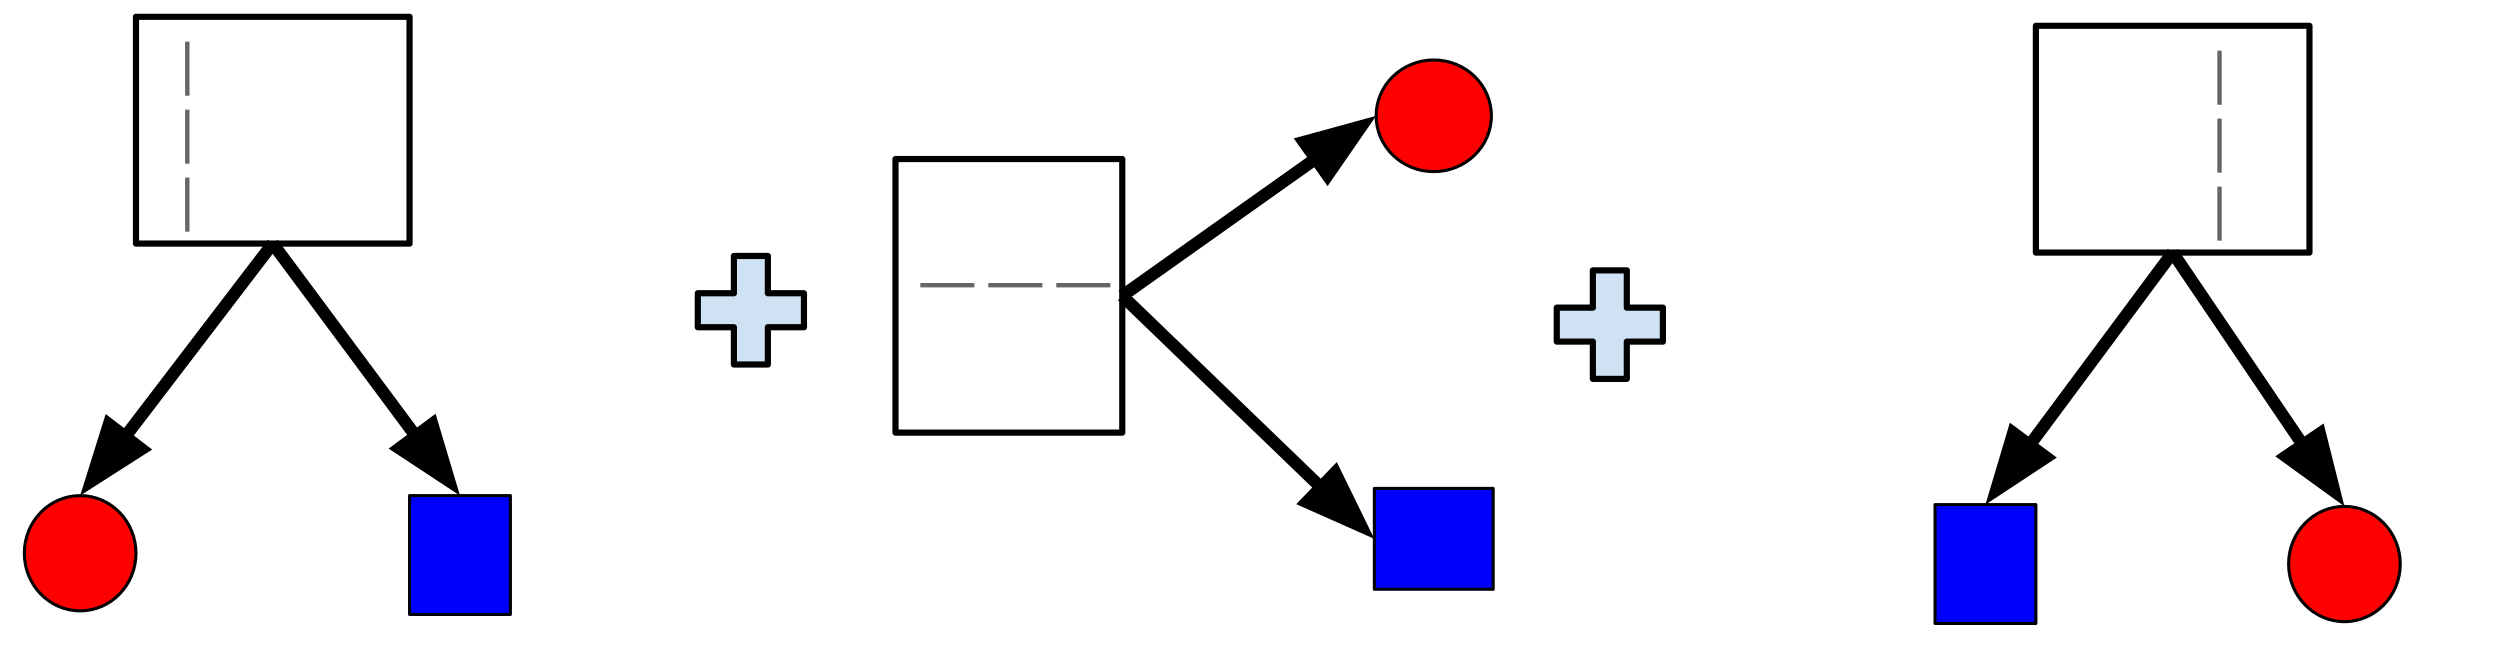
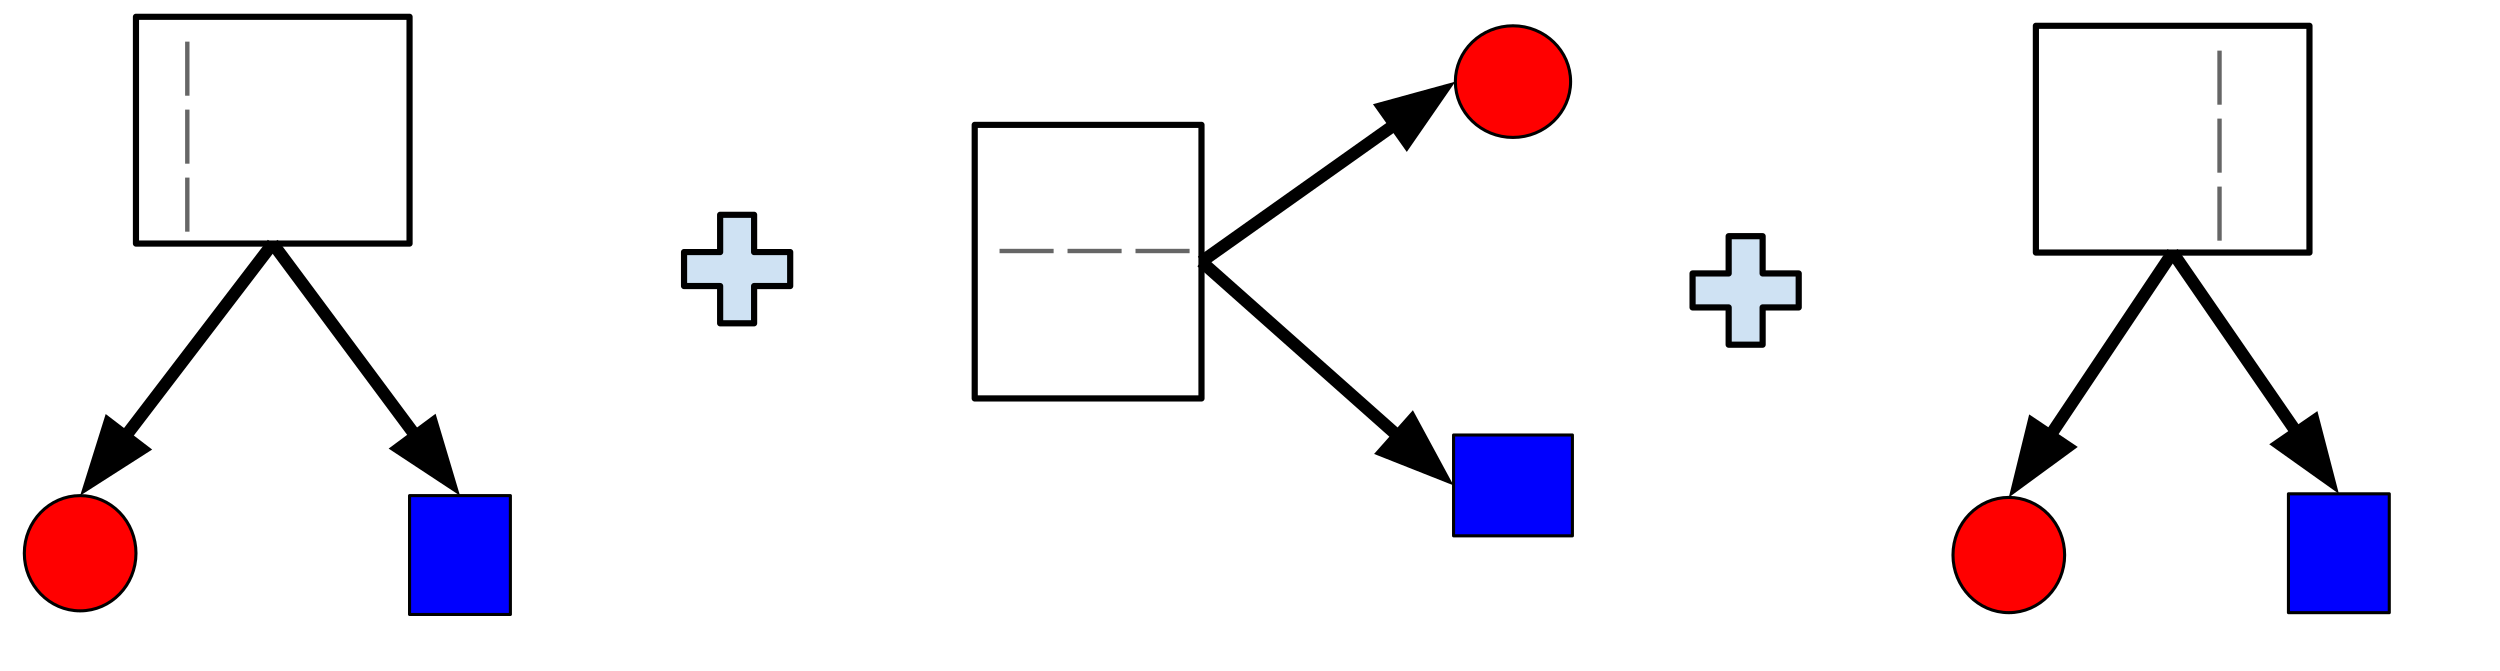
<svg xmlns="http://www.w3.org/2000/svg" version="1.1" viewBox="0.0 0.0 809.029 216.961" fill="none" stroke="none" stroke-linecap="square" stroke-miterlimit="10">
  <clipPath id="p.0">
    <path d="m0 0l809.029 0l0 216.961l-809.029 0l0 -216.961z" clip-rule="nonzero" />
  </clipPath>
  <g clip-path="url(#p.0)">
    <path fill="#000000" fill-opacity="0.0" d="m0 0l809.029 0l0 216.961l-809.029 0z" fill-rule="evenodd" />
    <path fill="#000000" fill-opacity="0.0" d="m44.0 5.438l88.535 0l0 73.386l-88.535 0z" fill-rule="evenodd" />
    <path stroke="#000000" stroke-width="2.0" stroke-linejoin="round" stroke-linecap="butt" d="m44.0 5.438l88.535 0l0 73.386l-88.535 0z" fill-rule="evenodd" />
    <path fill="#666666" d="m59.902 30.973l0 -17.5l1.422 0l0 17.5l-1.422 0z" fill-rule="nonzero" />
    <path fill="#666666" d="m59.902 52.973l0 -17.5l1.422 0l0 17.5l-1.422 0z" fill-rule="nonzero" />
    <path fill="#666666" d="m59.902 74.973l0 -17.5l1.422 0l0 17.5l-1.422 0z" fill-rule="nonzero" />
    <path fill="#ff0000" d="m7.874 179.034l0 0c0 -10.298 8.087 -18.646 18.063 -18.646l0 0c4.791 0 9.385 1.964 12.772 5.461c3.387 3.497 5.291 8.239 5.291 13.184l0 0c0 10.298 -8.087 18.646 -18.063 18.646l0 0c-9.976 0 -18.063 -8.348 -18.063 -18.646z" fill-rule="evenodd" />
    <path stroke="#000000" stroke-width="1.0" stroke-linejoin="round" stroke-linecap="butt" d="m7.874 179.034l0 0c0 -10.298 8.087 -18.646 18.063 -18.646l0 0c4.791 0 9.385 1.964 12.772 5.461c3.387 3.497 5.291 8.239 5.291 13.184l0 0c0 10.298 -8.087 18.646 -18.063 18.646l0 0c-9.976 0 -18.063 -8.348 -18.063 -18.646z" fill-rule="evenodd" />
    <path fill="#0000ff" d="m132.535 160.388l32.63 0l0 38.457l-32.63 0z" fill-rule="evenodd" />
    <path stroke="#000000" stroke-width="1.0" stroke-linejoin="round" stroke-linecap="butt" d="m132.535 160.388l32.63 0l0 38.457l-32.63 0z" fill-rule="evenodd" />
    <path fill="#000000" fill-opacity="0.0" d="m88.268 78.814l-62.331 81.575" fill-rule="evenodd" />
    <path stroke="#000000" stroke-width="4.0" stroke-linejoin="round" stroke-linecap="butt" d="m88.268 78.814l-47.759 62.505" fill-rule="evenodd" />
    <path fill="#000000" stroke="#000000" stroke-width="4.0" stroke-linecap="butt" d="m35.259 137.307l-5.771 18.435l16.271 -10.412z" fill-rule="evenodd" />
    <path fill="#000000" fill-opacity="0.0" d="m88.268 78.824l60.598 81.575" fill-rule="evenodd" />
    <path stroke="#000000" stroke-width="4.0" stroke-linejoin="round" stroke-linecap="butt" d="m88.268 78.824l46.287 62.309" fill-rule="evenodd" />
    <path fill="#000000" stroke="#000000" stroke-width="4.0" stroke-linecap="butt" d="m129.251 145.073l16.128 10.632l-5.521 -18.512z" fill-rule="evenodd" />
-     <path fill="#000000" fill-opacity="0.0" d="m289.793 140.005l0 -88.535l73.386 0l0 88.535z" fill-rule="evenodd" />
-     <path stroke="#000000" stroke-width="2.0" stroke-linejoin="round" stroke-linecap="butt" d="m289.793 140.005l0 -88.535l73.386 0l0 88.535z" fill-rule="evenodd" />
-     <path fill="#666666" d="m315.327 93.003l-17.5 0l0 -1.422l17.5 0l0 1.422z" fill-rule="nonzero" />
-     <path fill="#666666" d="m337.327 93.003l-17.5 0l0 -1.422l17.5 0l0 1.422z" fill-rule="nonzero" />
-     <path fill="#666666" d="m359.327 93.003l-17.5 0l0 -1.422l17.5 0l0 1.422z" fill-rule="nonzero" />
-     <path fill="#ff0000" d="m463.982 55.538l0 0c-10.298 0 -18.646 -8.087 -18.646 -18.063l0 0c0 -4.791 1.964 -9.385 5.461 -12.772c3.497 -3.387 8.239 -5.291 13.184 -5.291l0 0c10.298 0 18.646 8.087 18.646 18.063l0 0c0 9.976 -8.348 18.063 -18.646 18.063z" fill-rule="evenodd" />
-     <path stroke="#000000" stroke-width="1.0" stroke-linejoin="round" stroke-linecap="butt" d="m463.982 55.538l0 0c-10.298 0 -18.646 -8.087 -18.646 -18.063l0 0c0 -4.791 1.964 -9.385 5.461 -12.772c3.497 -3.387 8.239 -5.291 13.184 -5.291l0 0c10.298 0 18.646 8.087 18.646 18.063l0 0c0 9.976 -8.348 18.063 -18.646 18.063z" fill-rule="evenodd" />
-     <path fill="#0000ff" d="m444.753 190.693l0 -32.63l38.457 0l0 32.63z" fill-rule="evenodd" />
-     <path stroke="#000000" stroke-width="1.0" stroke-linejoin="round" stroke-linecap="butt" d="m444.753 190.693l0 -32.63l38.457 0l0 32.63z" fill-rule="evenodd" />
-     <path fill="#000000" fill-opacity="0.0" d="m363.178 95.738l82.173 -58.268" fill-rule="evenodd" />
-     <path stroke="#000000" stroke-width="4.0" stroke-linejoin="round" stroke-linecap="butt" d="m363.178 95.738l62.596 -44.386" fill-rule="evenodd" />
-     <path fill="#000000" stroke="#000000" stroke-width="4.0" stroke-linecap="butt" d="m429.596 56.742l10.986 -15.889l-18.629 5.11z" fill-rule="evenodd" />
-     <path fill="#000000" fill-opacity="0.0" d="m363.178 95.738l81.575 78.646" fill-rule="evenodd" />
-     <path stroke="#000000" stroke-width="4.0" stroke-linejoin="round" stroke-linecap="butt" d="m363.178 95.738l64.297 61.988" fill-rule="evenodd" />
-     <path fill="#000000" stroke="#000000" stroke-width="4.0" stroke-linecap="butt" d="m422.89 162.482l17.654 7.842l-8.483 -17.355z" fill-rule="evenodd" />
-     <path fill="#cfe2f3" d="m225.82 94.9l11.678 0l0 -12.06l10.993 0l0 12.06l11.678 0l0 10.993l-11.678 0l0 12.06l-10.993 0l0 -12.06l-11.678 0z" fill-rule="evenodd" />
-     <path stroke="#000000" stroke-width="2.0" stroke-linejoin="round" stroke-linecap="butt" d="m225.82 94.9l11.678 0l0 -12.06l10.993 0l0 12.06l11.678 0l0 10.993l-11.678 0l0 12.06l-10.993 0l0 -12.06l-11.678 0z" fill-rule="evenodd" />
-     <path fill="#cfe2f3" d="m503.786 99.556l11.678 0l0 -12.06l10.993 0l0 12.06l11.678 0l0 10.993l-11.678 0l0 12.06l-10.993 0l0 -12.06l-11.678 0z" fill-rule="evenodd" />
-     <path stroke="#000000" stroke-width="2.0" stroke-linejoin="round" stroke-linecap="butt" d="m503.786 99.556l11.678 0l0 -12.06l10.993 0l0 12.06l11.678 0l0 10.993l-11.678 0l0 12.06l-10.993 0l0 -12.06l-11.678 0z" fill-rule="evenodd" />
+     <path fill="#000000" fill-opacity="0.0" d="m315.429 128.942l0 -88.535l73.386 0l0 88.535z" fill-rule="evenodd" />
+     <path stroke="#000000" stroke-width="2.0" stroke-linejoin="round" stroke-linecap="butt" d="m315.429 128.942l0 -88.535l73.386 0l0 88.535z" fill-rule="evenodd" />
+     <path fill="#666666" d="m340.964 81.94l-17.5 0l0 -1.422l17.5 0l0 1.422z" fill-rule="nonzero" />
+     <path fill="#666666" d="m362.964 81.94l-17.5 0l0 -1.422l17.5 0l0 1.422z" fill-rule="nonzero" />
+     <path fill="#666666" d="m384.964 81.94l-17.5 0l0 -1.422l17.5 0l0 1.422z" fill-rule="nonzero" />
+     <path fill="#ff0000" d="m489.618 44.475l0 0c-10.298 0 -18.646 -8.087 -18.646 -18.063l0 0c0 -4.791 1.964 -9.385 5.461 -12.772c3.497 -3.387 8.239 -5.291 13.184 -5.291l0 0c10.298 0 18.646 8.087 18.646 18.063l0 0c0 9.976 -8.348 18.063 -18.646 18.063z" fill-rule="evenodd" />
+     <path stroke="#000000" stroke-width="1.0" stroke-linejoin="round" stroke-linecap="butt" d="m489.618 44.475l0 0c-10.298 0 -18.646 -8.087 -18.646 -18.063l0 0c0 -4.791 1.964 -9.385 5.461 -12.772c3.497 -3.387 8.239 -5.291 13.184 -5.291l0 0c10.298 0 18.646 8.087 18.646 18.063l0 0c0 9.976 -8.348 18.063 -18.646 18.063z" fill-rule="evenodd" />
+     <path fill="#0000ff" d="m470.39 173.402l0 -32.63l38.457 0l0 32.63z" fill-rule="evenodd" />
+     <path stroke="#000000" stroke-width="1.0" stroke-linejoin="round" stroke-linecap="butt" d="m470.39 173.402l0 -32.63l38.457 0l0 32.63z" fill-rule="evenodd" />
+     <path fill="#000000" fill-opacity="0.0" d="m388.815 84.675l82.173 -58.268" fill-rule="evenodd" />
+     <path stroke="#000000" stroke-width="4.0" stroke-linejoin="round" stroke-linecap="butt" d="m388.815 84.675l62.596 -44.386" fill-rule="evenodd" />
+     <path fill="#000000" stroke="#000000" stroke-width="4.0" stroke-linecap="butt" d="m455.232 45.679l10.986 -15.889l-18.629 5.11z" fill-rule="evenodd" />
+     <path fill="#000000" fill-opacity="0.0" d="m388.815 84.675l81.575 72.409" fill-rule="evenodd" />
+     <path stroke="#000000" stroke-width="4.0" stroke-linejoin="round" stroke-linecap="butt" d="m388.815 84.675l63.626 56.477" fill-rule="evenodd" />
+     <path fill="#000000" stroke="#000000" stroke-width="4.0" stroke-linecap="butt" d="m448.055 146.093l17.962 7.109l-9.19 -16.991z" fill-rule="evenodd" />
+     <path fill="#cfe2f3" d="m221.366 81.572l11.678 0l0 -12.06l10.993 0l0 12.06l11.678 0l0 10.993l-11.678 0l0 12.06l-10.993 0l0 -12.06l-11.678 0z" fill-rule="evenodd" />
+     <path stroke="#000000" stroke-width="2.0" stroke-linejoin="round" stroke-linecap="butt" d="m221.366 81.572l11.678 0l0 -12.06l10.993 0l0 12.06l11.678 0l0 10.993l-11.678 0l0 12.06l-10.993 0l0 -12.06l-11.678 0z" fill-rule="evenodd" />
+     <path fill="#cfe2f3" d="m547.736 88.493l11.678 0l0 -12.06l10.993 0l0 12.06l11.678 0l0 10.993l-11.678 0l0 12.06l-10.993 0l0 -12.06l-11.678 0z" fill-rule="evenodd" />
+     <path stroke="#000000" stroke-width="2.0" stroke-linejoin="round" stroke-linecap="butt" d="m547.736 88.493l11.678 0l0 -12.06l10.993 0l0 12.06l11.678 0l0 10.993l-11.678 0l0 12.06l-10.993 0l0 -12.06l-11.678 0z" fill-rule="evenodd" />
    <path fill="#000000" fill-opacity="0.0" d="m658.835 8.349l88.535 0l0 73.386l-88.535 0z" fill-rule="evenodd" />
    <path stroke="#000000" stroke-width="2.0" stroke-linejoin="round" stroke-linecap="butt" d="m658.835 8.349l88.535 0l0 73.386l-88.535 0z" fill-rule="evenodd" />
    <path fill="#666666" d="m717.553 33.884l0 -17.5l1.422 0l0 17.5l-1.422 0z" fill-rule="nonzero" />
    <path fill="#666666" d="m717.553 55.884l0 -17.5l1.422 0l0 17.5l-1.422 0z" fill-rule="nonzero" />
    <path fill="#666666" d="m717.553 77.884l0 -17.5l1.422 0l0 17.5l-1.422 0z" fill-rule="nonzero" />
-     <path fill="#ff0000" d="m740.622 182.528l0 0c0 -10.298 8.087 -18.646 18.063 -18.646l0 0c4.791 0 9.385 1.964 12.772 5.461c3.387 3.497 5.291 8.239 5.291 13.184l0 0c0 10.298 -8.087 18.646 -18.063 18.646l0 0c-9.976 0 -18.063 -8.348 -18.063 -18.646z" fill-rule="evenodd" />
-     <path stroke="#000000" stroke-width="1.0" stroke-linejoin="round" stroke-linecap="butt" d="m740.622 182.528l0 0c0 -10.298 8.087 -18.646 18.063 -18.646l0 0c4.791 0 9.385 1.964 12.772 5.461c3.387 3.497 5.291 8.239 5.291 13.184l0 0c0 10.298 -8.087 18.646 -18.063 18.646l0 0c-9.976 0 -18.063 -8.348 -18.063 -18.646z" fill-rule="evenodd" />
-     <path fill="#0000ff" d="m626.205 163.299l32.63 0l0 38.457l-32.63 0z" fill-rule="evenodd" />
-     <path stroke="#000000" stroke-width="1.0" stroke-linejoin="round" stroke-linecap="butt" d="m626.205 163.299l32.63 0l0 38.457l-32.63 0z" fill-rule="evenodd" />
-     <path fill="#000000" fill-opacity="0.0" d="m703.102 81.735l55.591 82.142" fill-rule="evenodd" />
-     <path stroke="#000000" stroke-width="4.0" stroke-linejoin="round" stroke-linecap="butt" d="m703.102 81.735l42.139 62.266" fill-rule="evenodd" />
-     <path fill="#000000" stroke="#000000" stroke-width="4.0" stroke-linecap="butt" d="m739.77 147.704l15.646 11.33l-4.702 -18.736z" fill-rule="evenodd" />
-     <path fill="#000000" fill-opacity="0.0" d="m703.102 81.735l-60.598 81.575" fill-rule="evenodd" />
-     <path stroke="#000000" stroke-width="4.0" stroke-linejoin="round" stroke-linecap="butt" d="m703.102 81.735l-46.287 62.309" fill-rule="evenodd" />
-     <path fill="#000000" stroke="#000000" stroke-width="4.0" stroke-linecap="butt" d="m651.512 140.104l-5.521 18.512l16.128 -10.632z" fill-rule="evenodd" />
+     <path fill="#ff0000" d="m632.01 179.617l0 0c0 -10.298 8.087 -18.646 18.063 -18.646l0 0c4.791 0 9.385 1.964 12.772 5.461c3.387 3.497 5.291 8.239 5.291 13.184l0 0c0 10.298 -8.087 18.646 -18.063 18.646l0 0c-9.976 0 -18.063 -8.348 -18.063 -18.646z" fill-rule="evenodd" />
+     <path stroke="#000000" stroke-width="1.0" stroke-linejoin="round" stroke-linecap="butt" d="m632.01 179.617l0 0c0 -10.298 8.087 -18.646 18.063 -18.646l0 0c4.791 0 9.385 1.964 12.772 5.461c3.387 3.497 5.291 8.239 5.291 13.184l0 0c0 10.298 -8.087 18.646 -18.063 18.646l0 0c-9.976 0 -18.063 -8.348 -18.063 -18.646z" fill-rule="evenodd" />
+     <path fill="#0000ff" d="m740.567 159.806l32.63 0l0 38.457l-32.63 0z" fill-rule="evenodd" />
+     <path stroke="#000000" stroke-width="1.0" stroke-linejoin="round" stroke-linecap="butt" d="m740.567 159.806l32.63 0l0 38.457l-32.63 0z" fill-rule="evenodd" />
+     <path fill="#000000" fill-opacity="0.0" d="m703.102 81.735l-53.039 79.244" fill-rule="evenodd" />
+     <path stroke="#000000" stroke-width="4.0" stroke-linejoin="round" stroke-linecap="butt" d="m703.102 81.735l-39.69 59.299" fill-rule="evenodd" />
+     <path fill="#000000" stroke="#000000" stroke-width="4.0" stroke-linecap="butt" d="m657.922 137.359l-4.606 18.76l15.587 -11.41z" fill-rule="evenodd" />
+     <path fill="#000000" fill-opacity="0.0" d="m703.102 81.735l53.795 78.079" fill-rule="evenodd" />
+     <path stroke="#000000" stroke-width="4.0" stroke-linejoin="round" stroke-linecap="butt" d="m703.102 81.735l40.179 58.315" fill-rule="evenodd" />
+     <path fill="#000000" stroke="#000000" stroke-width="4.0" stroke-linecap="butt" d="m737.84 143.799l15.74 11.199l-4.858 -18.696z" fill-rule="evenodd" />
  </g>
</svg>
